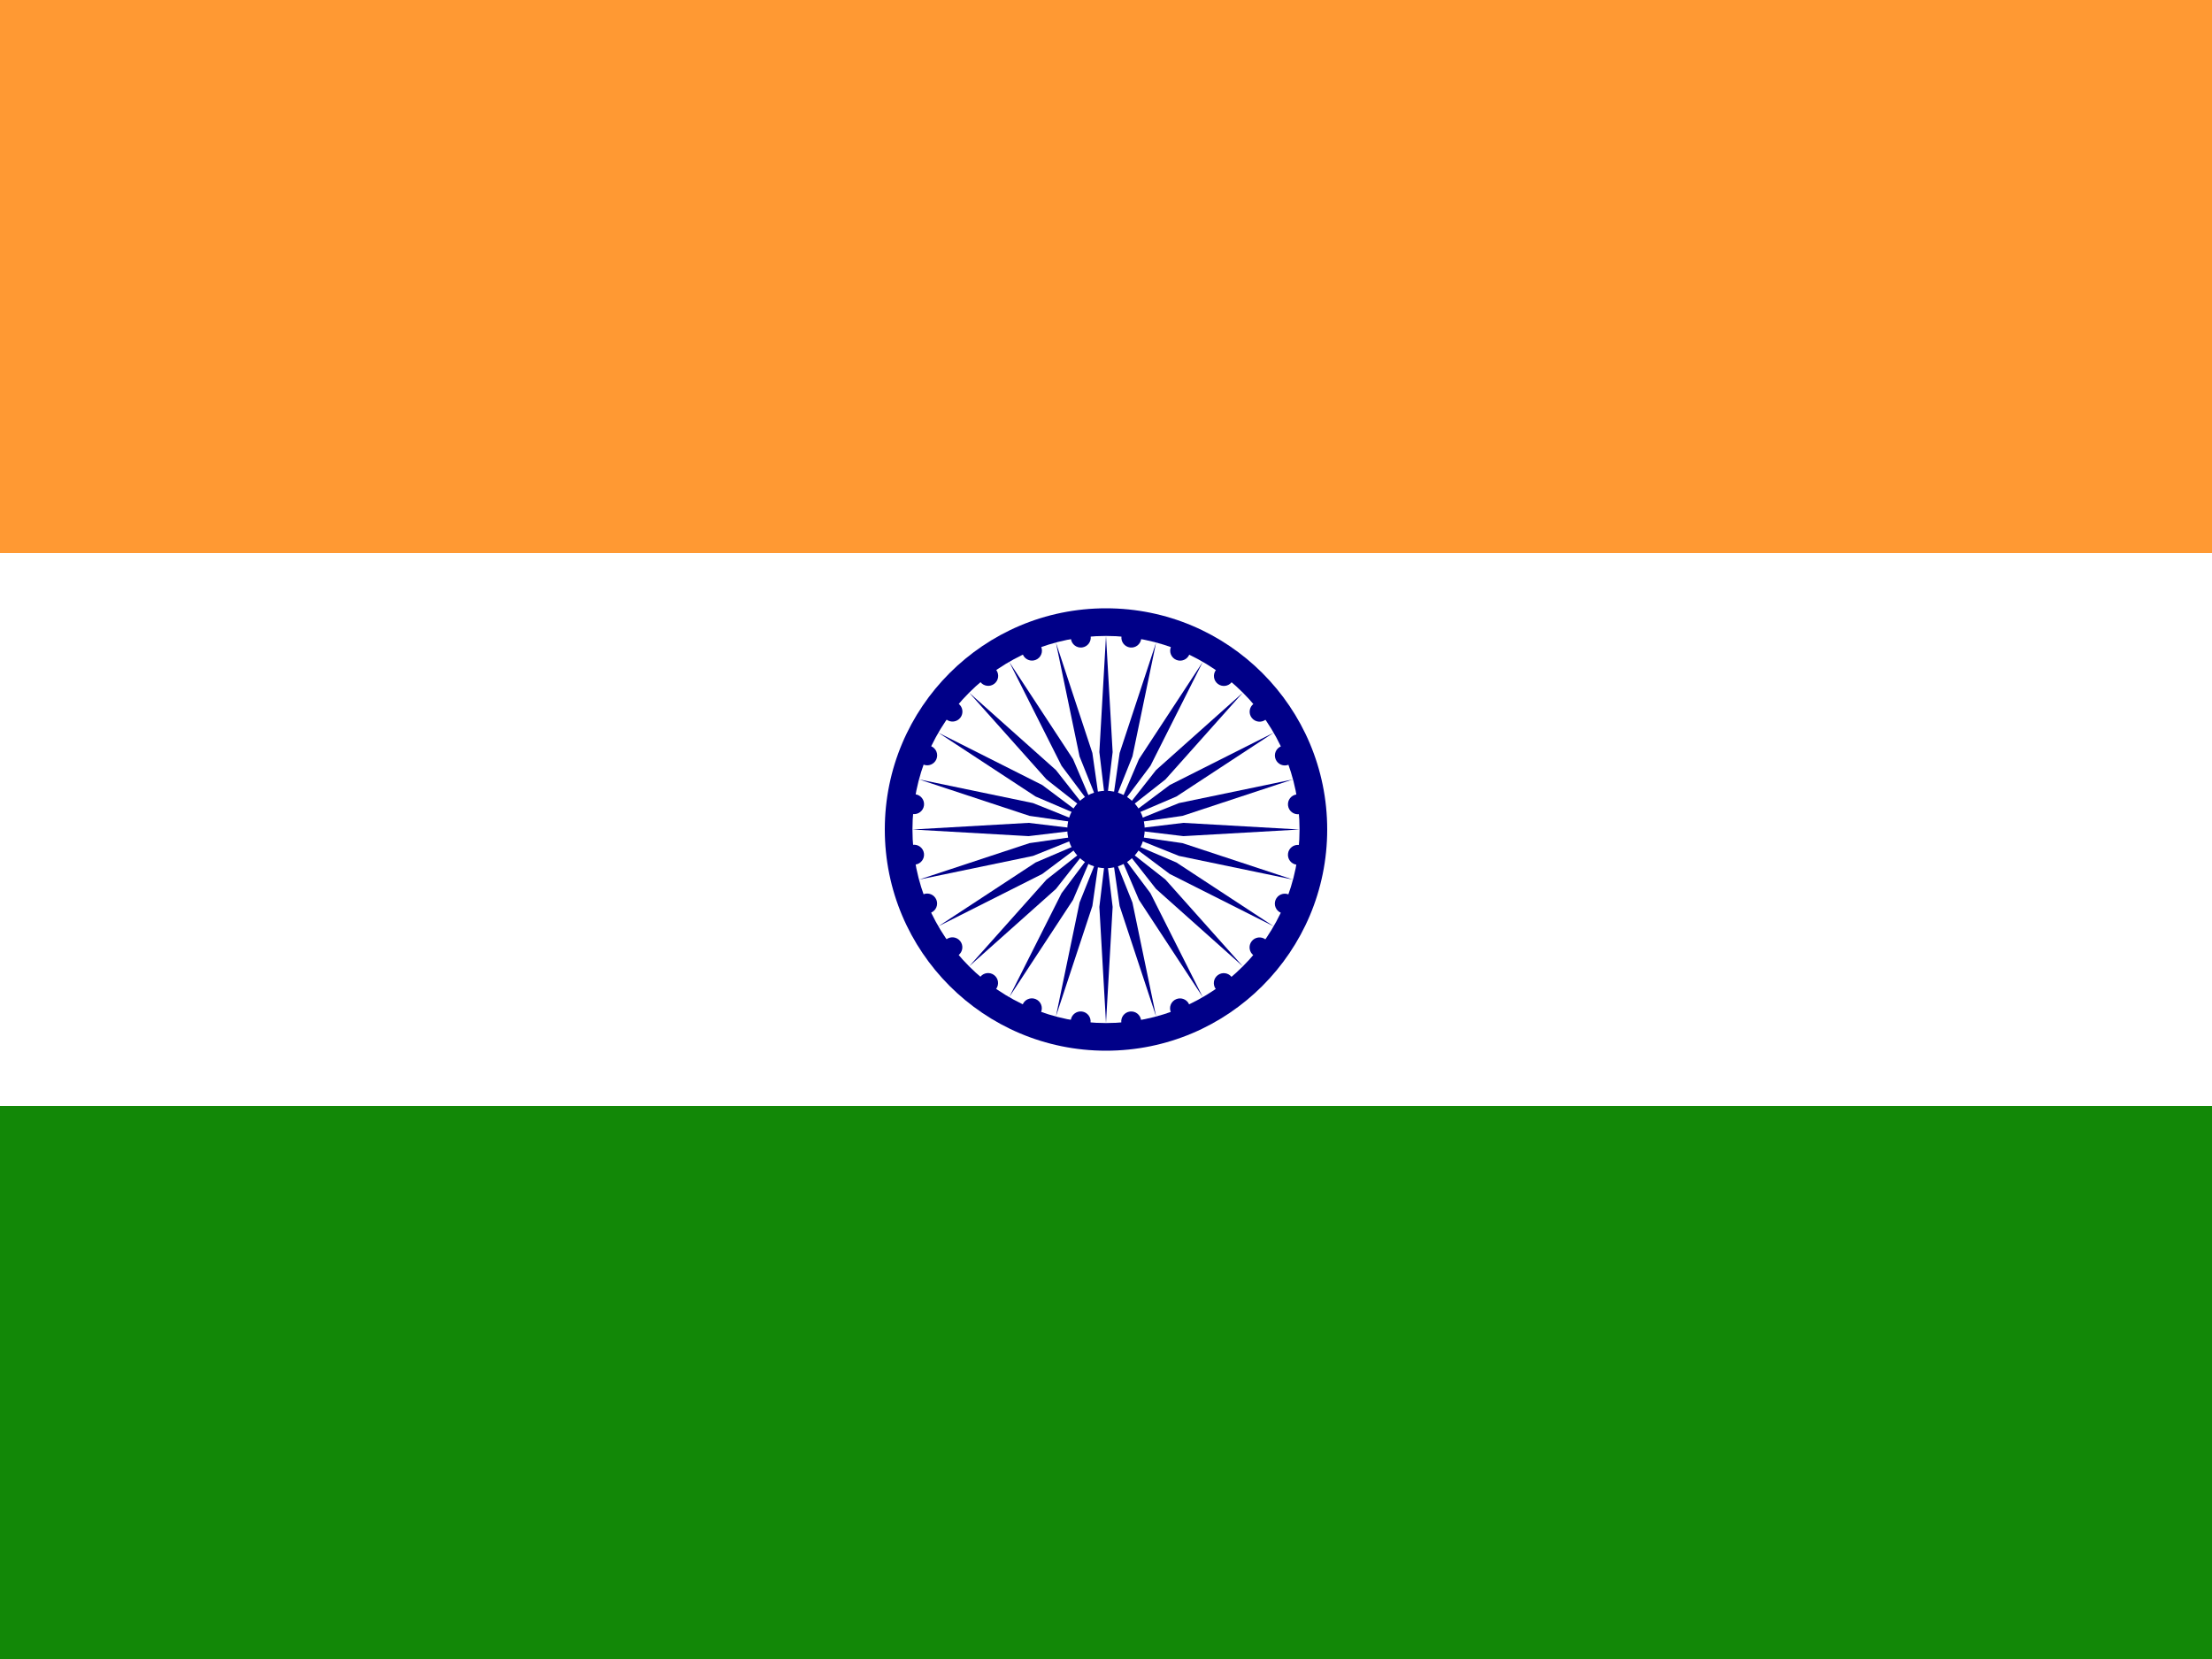
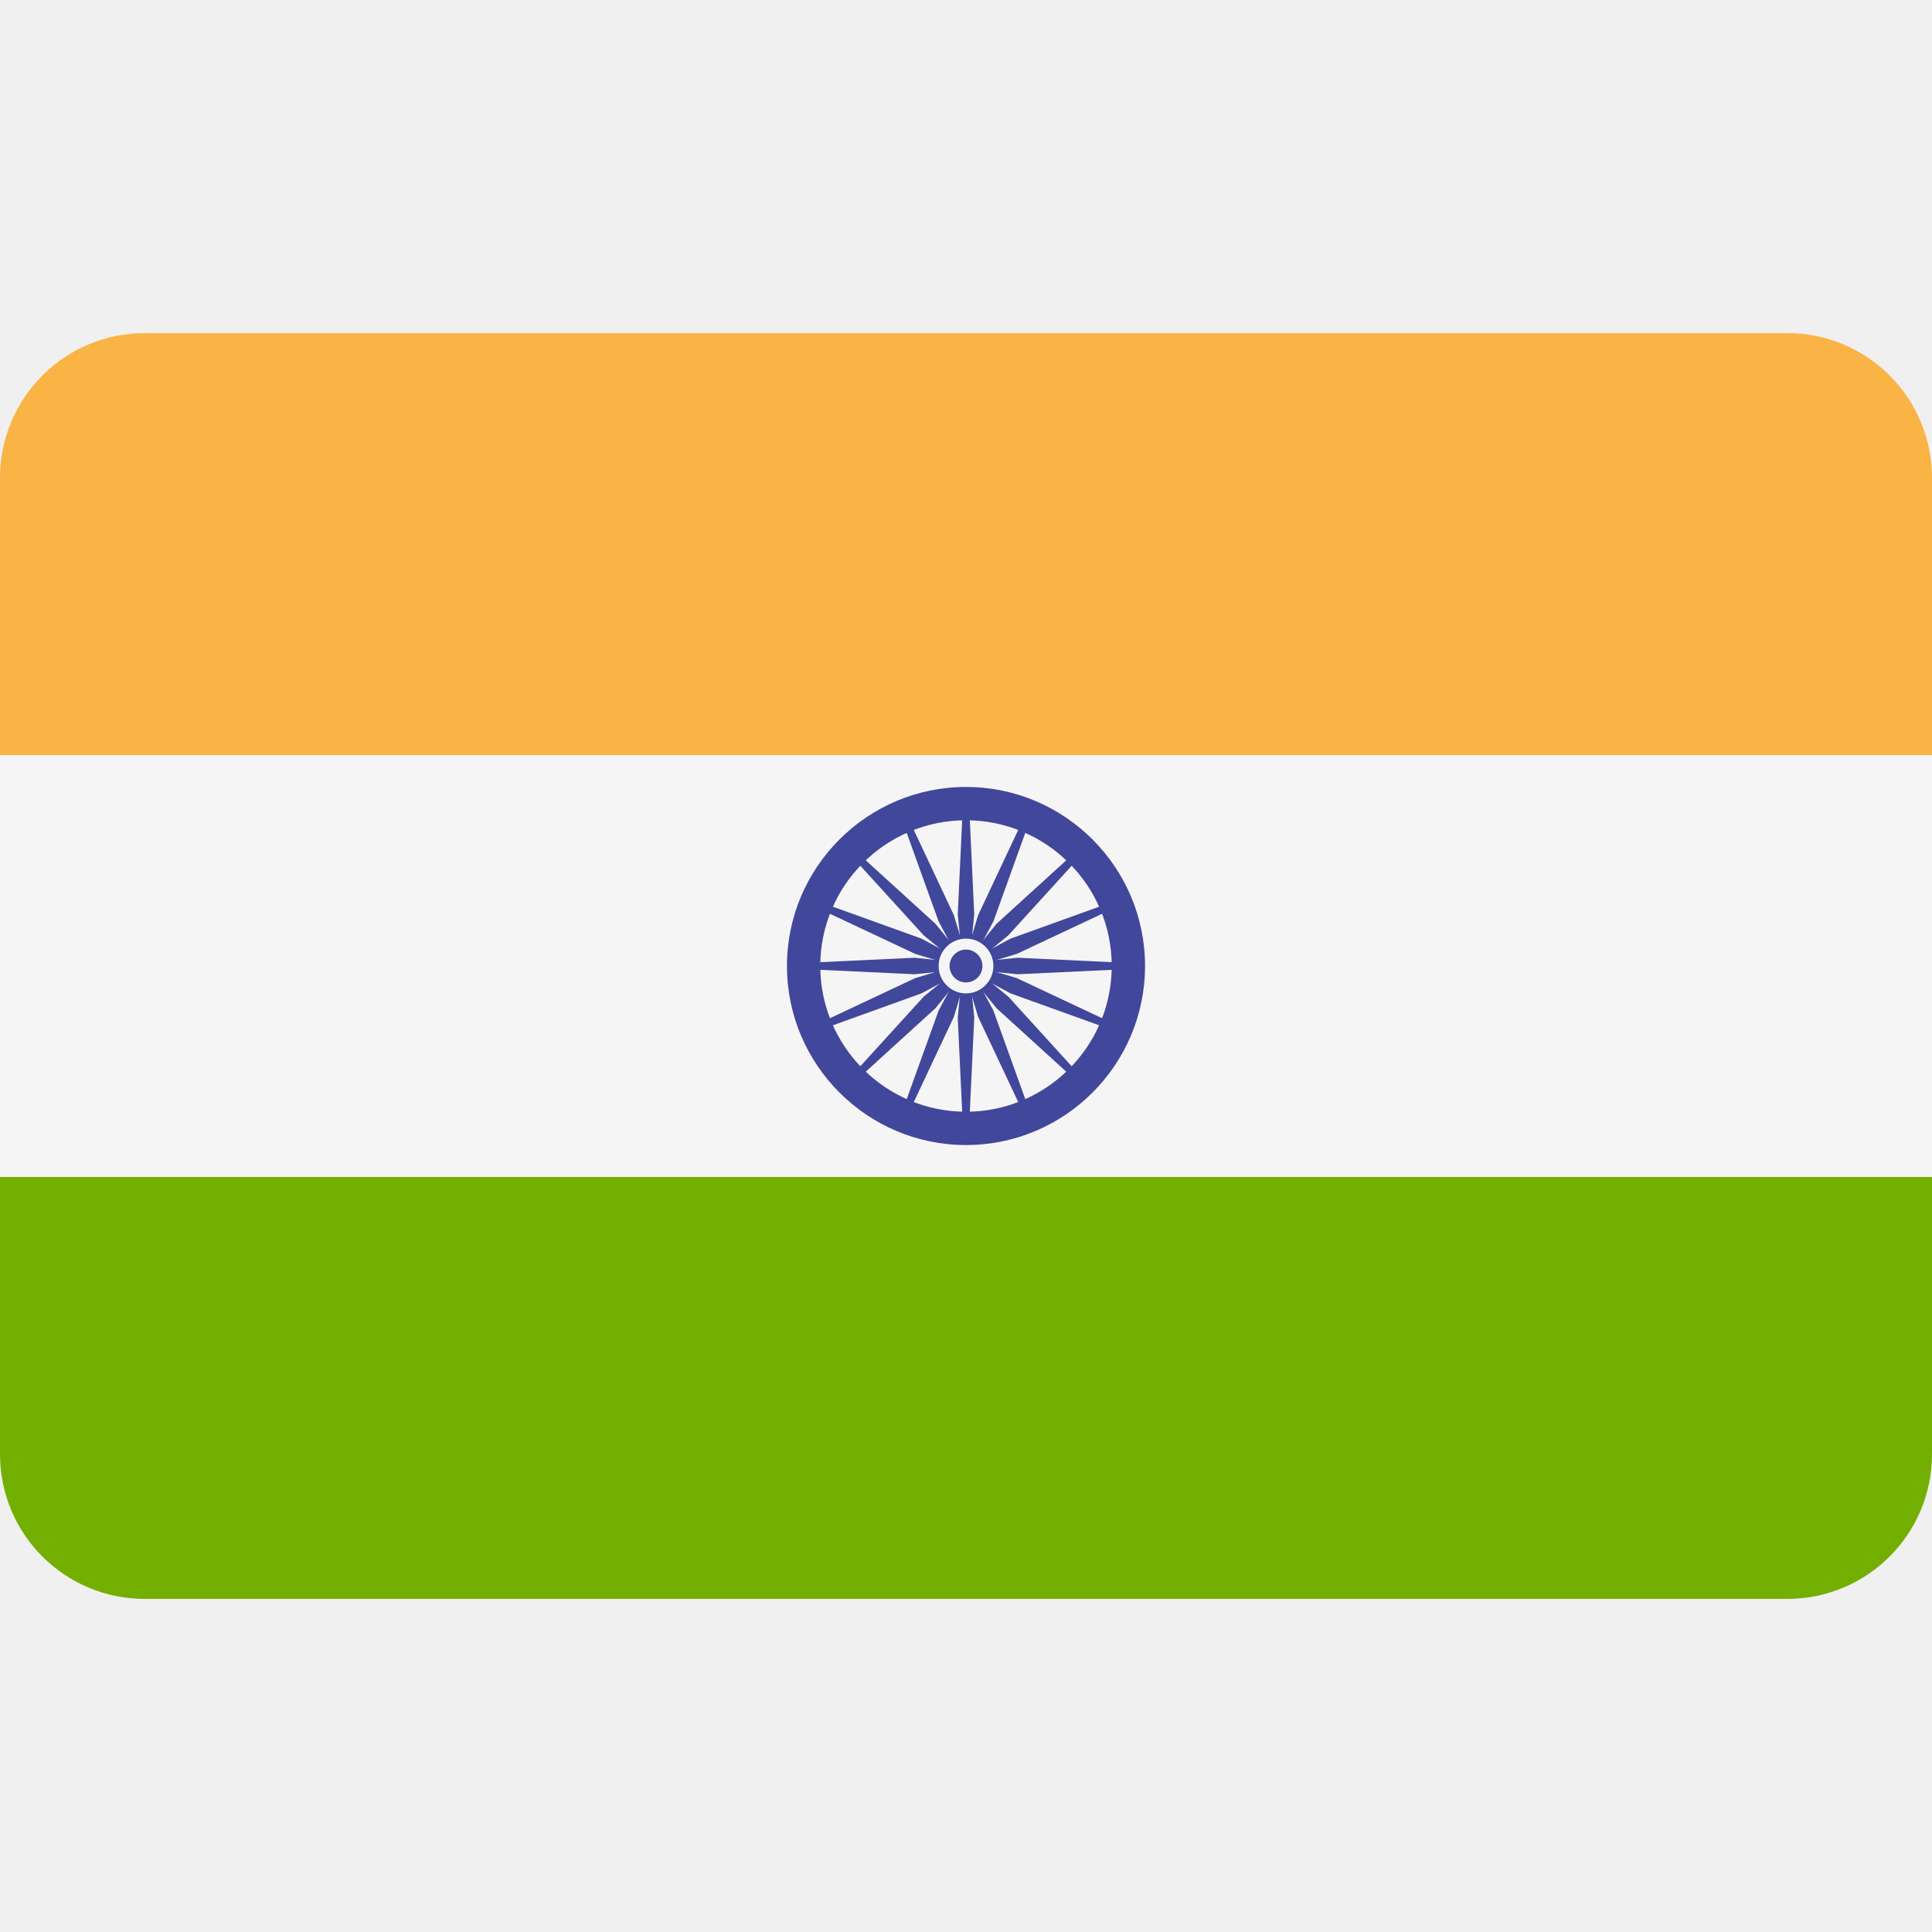
- <svg xmlns="http://www.w3.org/2000/svg" xmlns:xlink="http://www.w3.org/1999/xlink" id="flag-icons-in" viewBox="0 0 640 480">
-   <path fill="#f93" d="M0 0h640v160H0z" />
-   <path fill="#fff" d="M0 160h640v160H0z" />
-   <path fill="#128807" d="M0 320h640v160H0z" />
-   <g transform="matrix(3.2 0 0 3.2 320 240)">
-     <circle r="20" fill="#008" />
-     <circle r="17.5" fill="#fff" />
-     <circle r="3.5" fill="#008" />
-     <g id="in-d">
-       <g id="in-c">
-         <g id="in-b">
-           <g id="in-a" fill="#008">
-             <circle r=".9" transform="rotate(7.5 -8.8 133.5)" />
-             <path d="M0 17.5.6 7 0 2l-.6 5L0 17.5z" />
-           </g>
-           <use xlink:href="#in-a" width="100%" height="100%" transform="rotate(15)" />
-         </g>
-         <use xlink:href="#in-b" width="100%" height="100%" transform="rotate(30)" />
-       </g>
-       <use xlink:href="#in-c" width="100%" height="100%" transform="rotate(60)" />
-     </g>
-     <use xlink:href="#in-d" width="100%" height="100%" transform="rotate(120)" />
-     <use xlink:href="#in-d" width="100%" height="100%" transform="rotate(-120)" />
+ <svg xmlns="http://www.w3.org/2000/svg" enable-background="new 0 0 512 512" viewBox="0 0 512 512">
+   <path d="m473.655 88.276h-435.31c-21.178 0-38.345 17.167-38.345 38.345v73.471h512v-73.471c0-21.178-17.167-38.345-38.345-38.345z" fill="#fab446" />
+   <path d="m0 385.379c0 21.177 17.167 38.345 38.345 38.345h435.31c21.177 0 38.345-17.167 38.345-38.345v-73.471h-512z" fill="#73af00" />
+   <path d="m0 200.09h512v111.81h-512z" fill="#f5f5f5" />
+   <g fill="#41479b">
+     <path d="m256 303.448c-26.164 0-47.448-21.284-47.448-47.448s21.284-47.448 47.448-47.448 47.448 21.284 47.448 47.448-21.284 47.448-47.448 47.448zm0-86.069c-21.298 0-38.621 17.323-38.621 38.621s17.323 38.621 38.621 38.621 38.621-17.323 38.621-38.621-17.323-38.621-38.621-38.621z" />
+     <circle cx="256" cy="256" r="5.379" />
+     <path d="m256 256.807-13.67 1.38-29.364-1.38v-1.614l29.364-1.38 13.67 1.38z" />
+     <path d="m256 256.807 13.67 1.38 29.364-1.38v-1.614l-29.364-1.38-13.67 1.38z" />
+     <path d="m255.193 256-1.38-13.67 1.38-29.364h1.614l1.38 29.364-1.38 13.67z" />
+     <path d="m255.193 256-1.38 13.67 1.38 29.364h1.614l1.38-29.364-1.38-13.67z" />
+     <path d="m255.43 256.57-10.642-8.689-19.788-21.74 1.141-1.141 21.74 19.788 8.689 10.642z" />
+     <path d="m255.43 256.57 8.689 10.642 21.74 19.788 1.141-1.141-19.788-21.74-10.642-8.689z" />
+     <path d="m255.43 255.43 8.689-10.642 21.74-19.788 1.141 1.141-19.788 21.74-10.642 8.689z" />
+     <path d="m255.43 255.43-10.642 8.689-19.788 21.74 1.141 1.141 21.74-19.788 8.689-10.642z" />
+     <path d="m256.309 256.746-12.102 6.506-27.656 9.962-.618-1.491 26.601-12.512 13.157-3.957z" />
+     <path d="m256.309 256.746 13.157-3.957 26.601-12.512-.618-1.491-27.656 9.962-12.102 6.506z" />
+     <path d="m255.254 256.309-6.506-12.102-9.962-27.656 1.491-.618 12.512 26.601 3.957 13.157z" />
+     <path d="m255.254 256.309 3.957 13.157 12.512 26.601 1.491-.618-9.962-27.656-6.506-12.102z" />
+     <path d="m255.691 256.746-13.157-3.957-26.601-12.512.618-1.491 27.656 9.962 12.102 6.506z" />
+     <path d="m255.691 256.746 12.102 6.506 27.656 9.962.618-1.491-26.601-12.512-13.157-3.957z" />
+     <path d="m255.254 255.691 3.957-13.157 12.512-26.601 1.491.618-9.962 27.656-6.506 12.102z" />
+     <path d="m255.254 255.691-6.506 12.102-9.962 27.656 1.491.618 12.512-26.601 3.957-13.157z" />
  </g>
+   <circle cx="256" cy="256" fill="#f5f5f5" r="7.256" />
+   <circle cx="256" cy="256" fill="#41479b" r="4.351" />
</svg>
